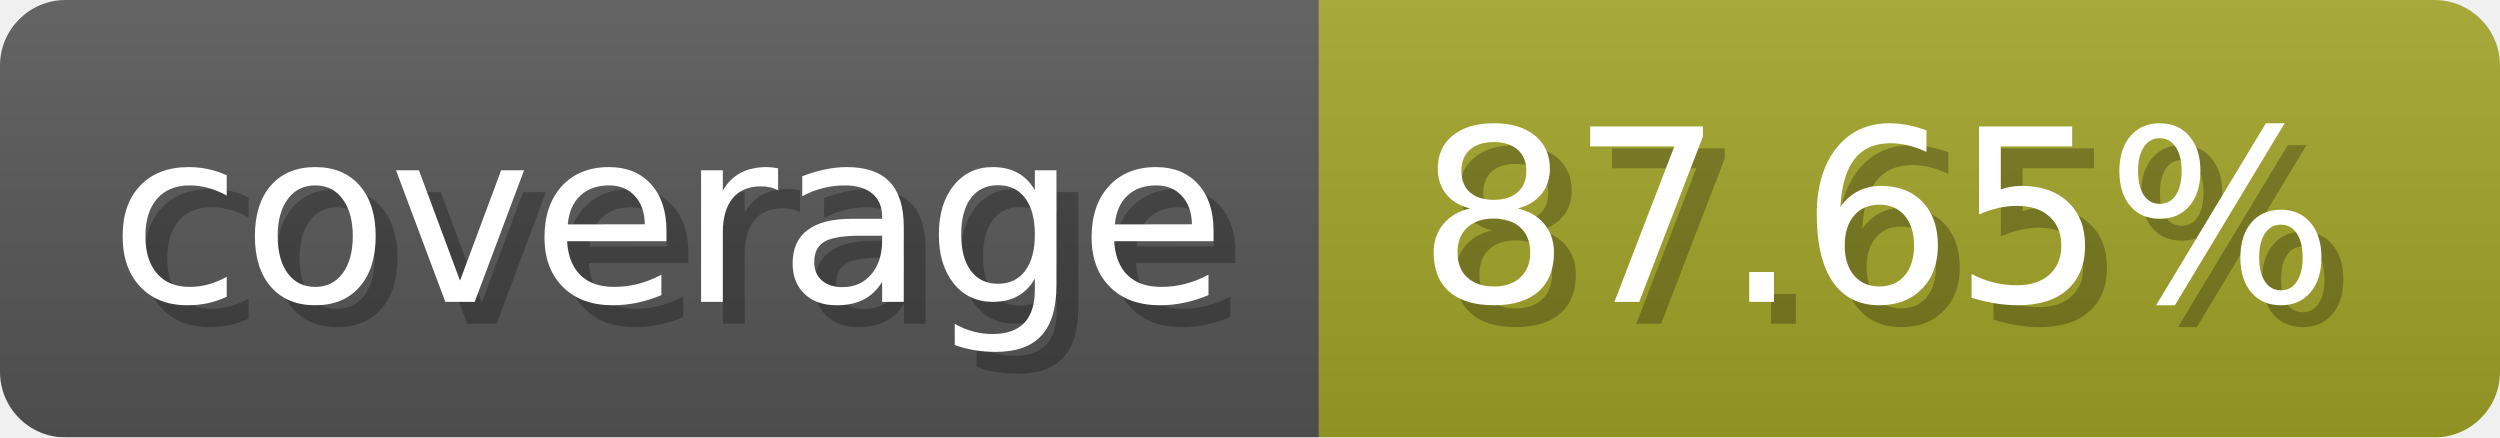
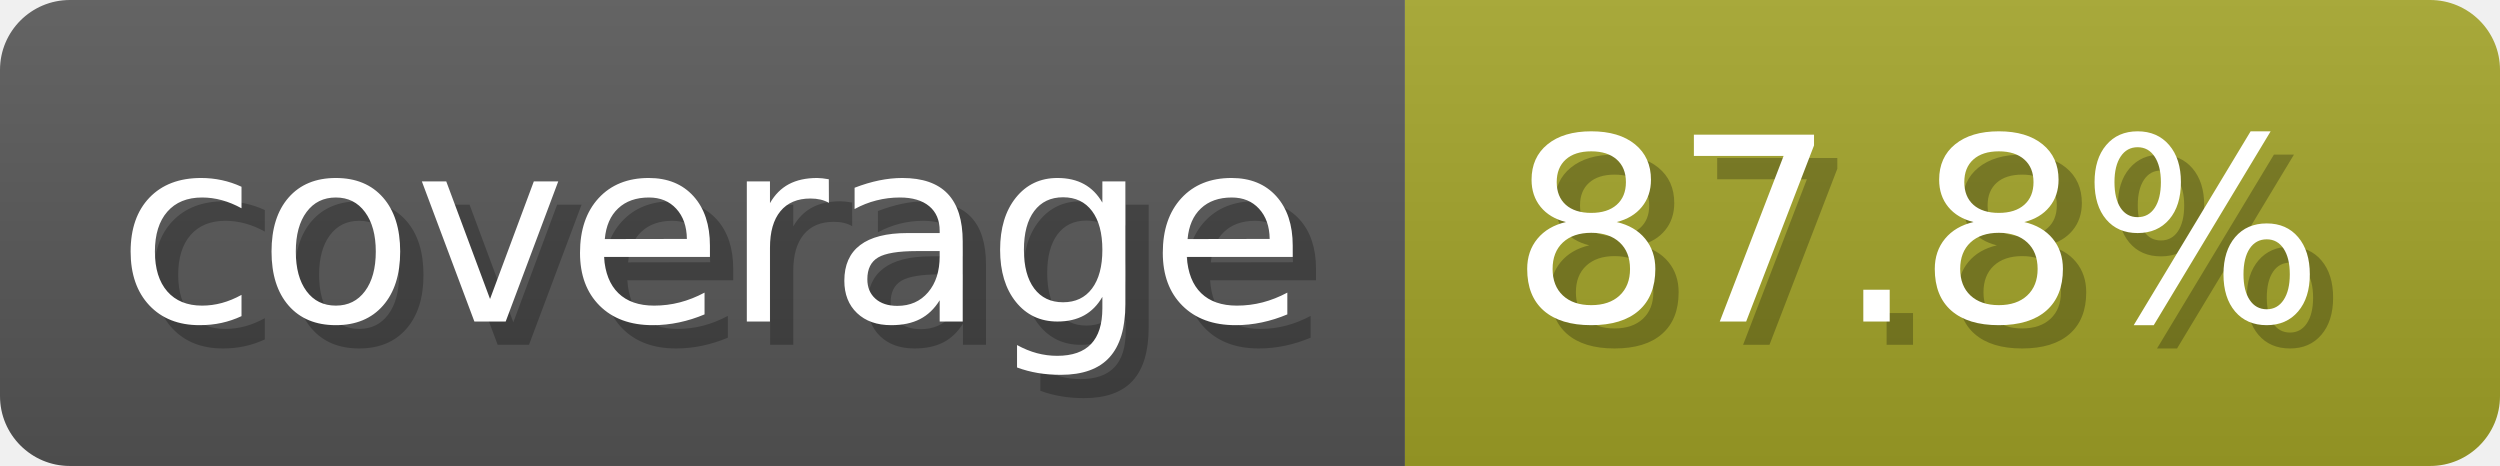
- <svg xmlns="http://www.w3.org/2000/svg" width="114.3" height="20" viewBox="0 0 1143 200" role="img" aria-label="coverage: 87.65%">
+ <svg xmlns="http://www.w3.org/2000/svg" width="107.3" height="20" viewBox="0 0 1073 200" role="img" aria-label="coverage: 87.8%">
  <linearGradient id="a" x2="0" y2="100%">
    <stop offset="0" stop-opacity=".1" stop-color="#EEE" />
    <stop offset="1" stop-opacity=".1" />
  </linearGradient>
  <mask id="m">
-     <rect width="1143" height="200" rx="30" fill="#FFF" />
+     <rect width="1073" height="200" rx="30" fill="#FFF" />
  </mask>
  <g mask="url(#m)">
    <rect width="603" height="200" fill="#555" />
-     <rect width="540" height="200" fill="#a0a127" x="603" />
-     <rect width="1143" height="200" fill="url(#a)" />
+     <rect width="470" height="200" fill="#a0a127" x="603" />
+     <rect width="1073" height="200" fill="url(#a)" />
  </g>
  <g aria-hidden="true" fill="#fff" text-anchor="start" font-family="Verdana,DejaVu Sans,sans-serif" font-size="110">
    <text x="60" y="148" textLength="503" fill="#000" opacity="0.25">coverage</text>
    <text x="50" y="138" textLength="503">coverage</text>
-     <text x="658" y="148" textLength="440" fill="#000" opacity="0.25">87.65%</text>
-     <text x="648" y="138" textLength="440">87.65%</text>
+     <text x="658" y="148" textLength="370" fill="#000" opacity="0.25">87.8%</text>
+     <text x="648" y="138" textLength="370">87.8%</text>
  </g>
</svg>
